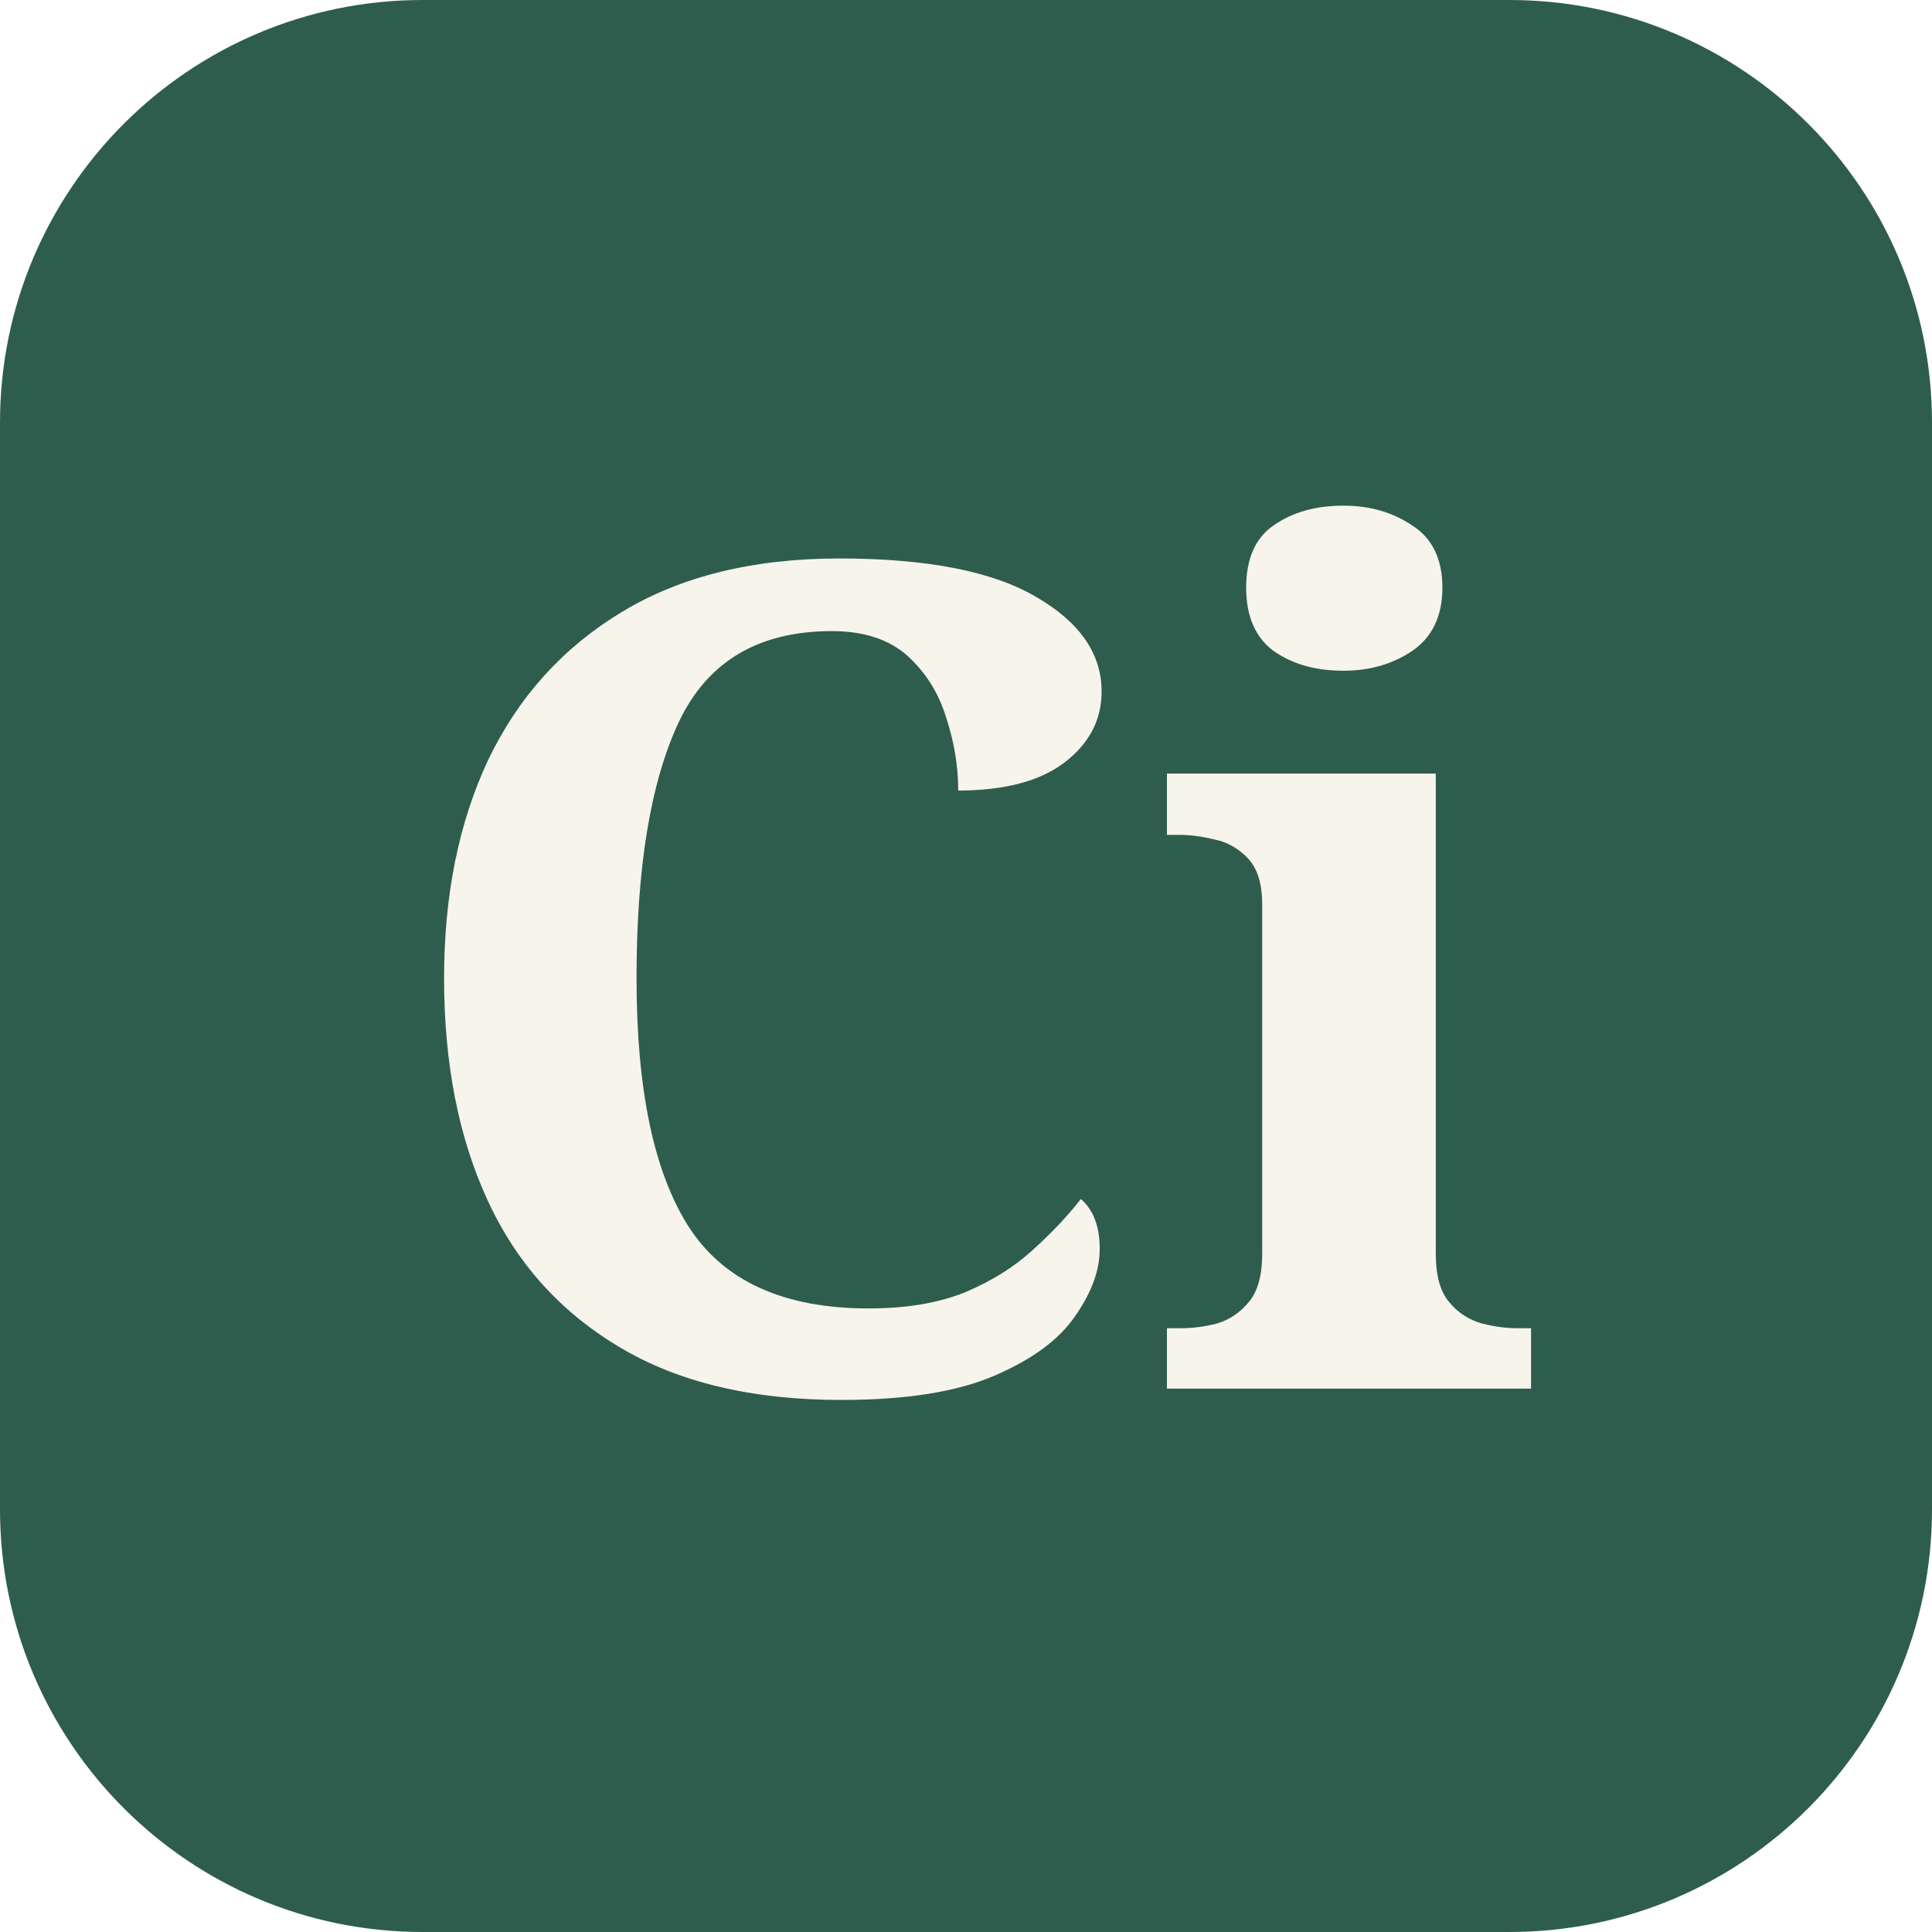
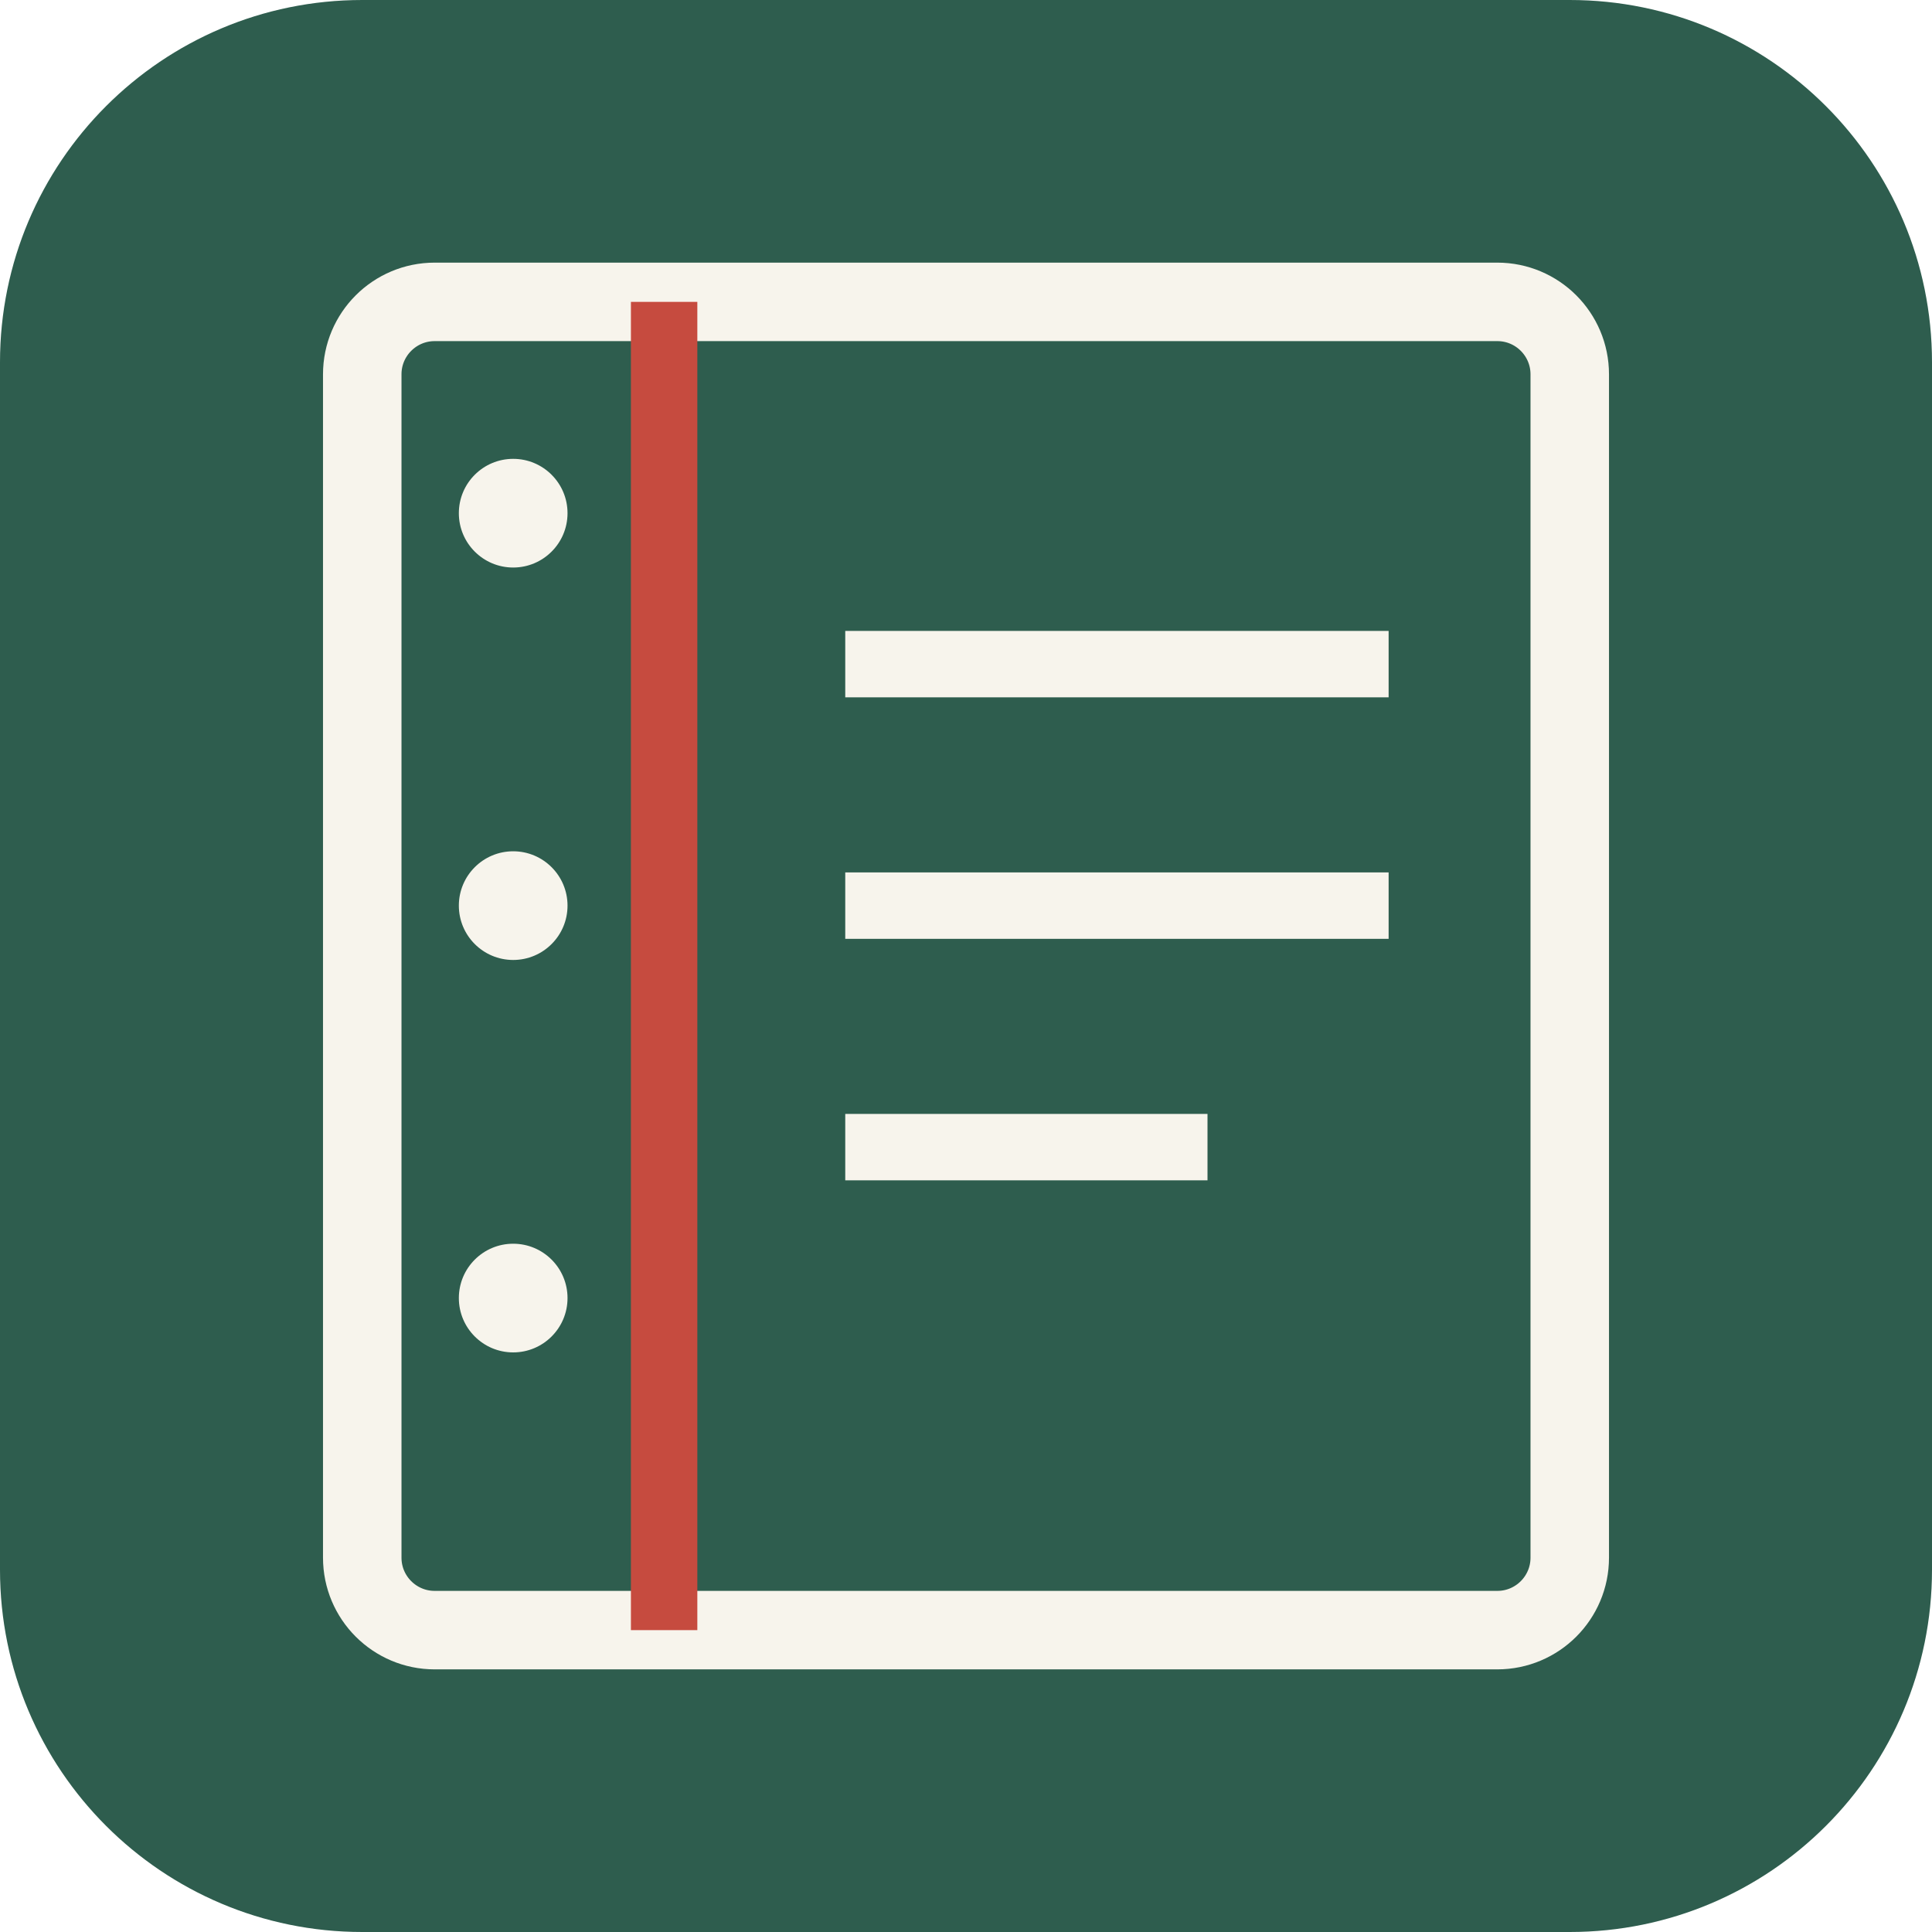
<svg xmlns="http://www.w3.org/2000/svg" viewBox="0 0 32 32">
-   <rect width="32" height="32" rx="7" fill="#2E5D4E" />
-   <text x="16" y="23" font-family="Georgia,serif" font-size="19" font-weight="600" text-anchor="middle" fill="#F7F4EC">Ci</text>
+   <rect width="32" height="32" rx="6" fill="#2E5D4E" />
+   <rect x="6" y="5" width="20" height="22" rx="1.2" fill="none" stroke="#F7F4EC" stroke-width="1.3" />
+   <line x1="11" y1="5" x2="11" y2="27" stroke="#C64B3F" stroke-width="1.1" />
+   <line x1="14" y1="11" x2="23" y2="11" stroke="#F7F4EC" stroke-width="1.1" />
+   <line x1="14" y1="15" x2="23" y2="15" stroke="#F7F4EC" stroke-width="1.1" />
+   <line x1="14" y1="19" x2="20" y2="19" stroke="#F7F4EC" stroke-width="1.1" />
+   <circle cx="8.5" cy="8.5" r="0.9" fill="#F7F4EC" />
+   <circle cx="8.5" cy="15" r="0.9" fill="#F7F4EC" />
+   <circle cx="8.5" cy="21.5" r="0.9" fill="#F7F4EC" />
</svg>
